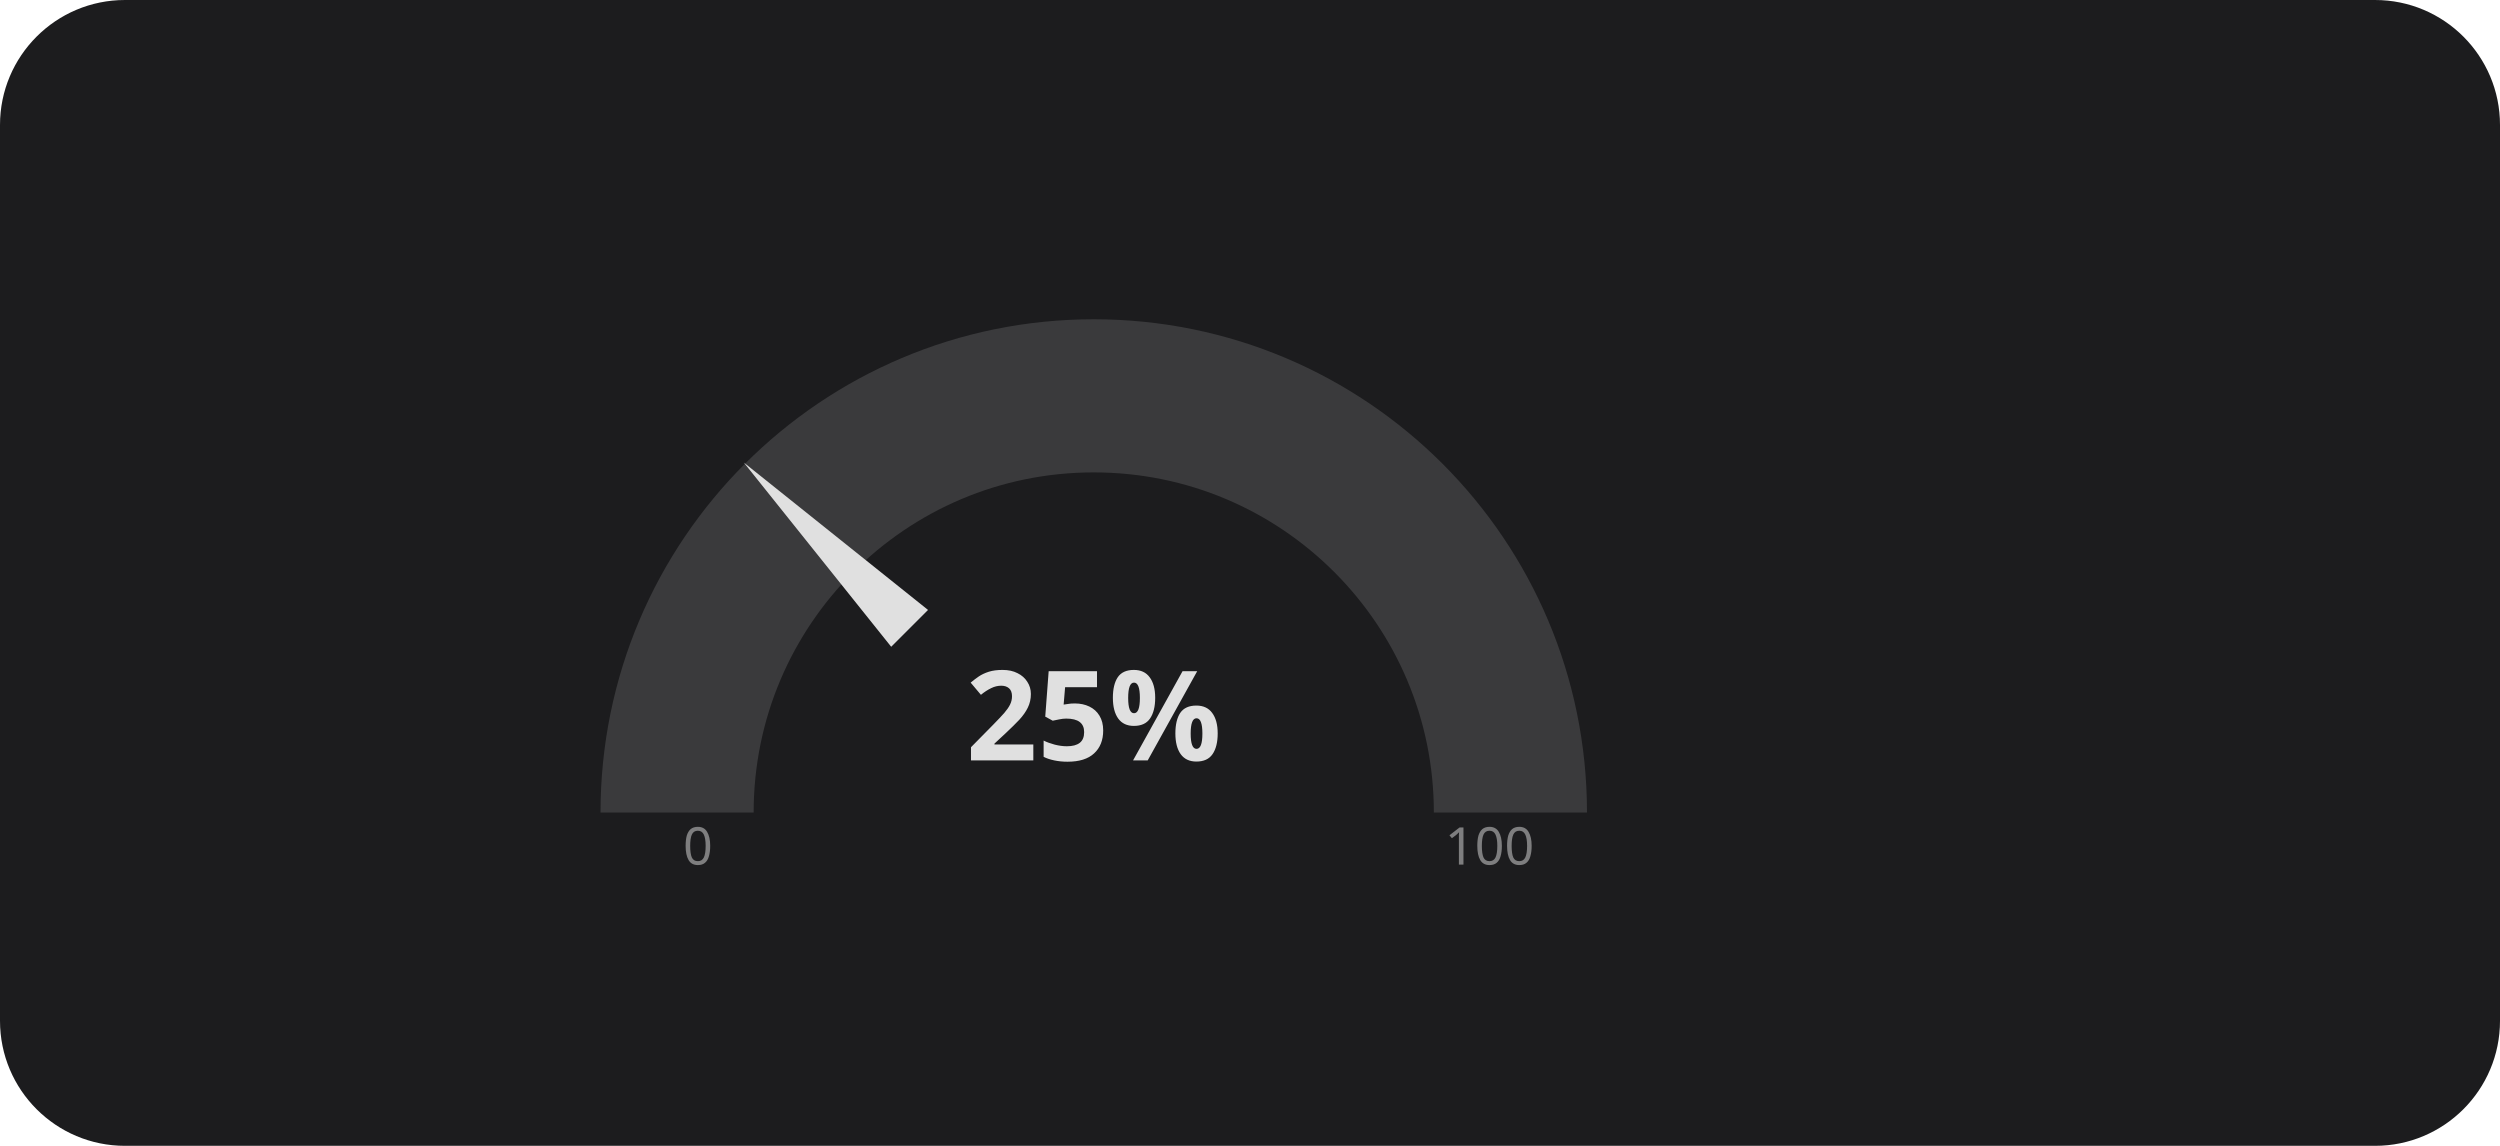
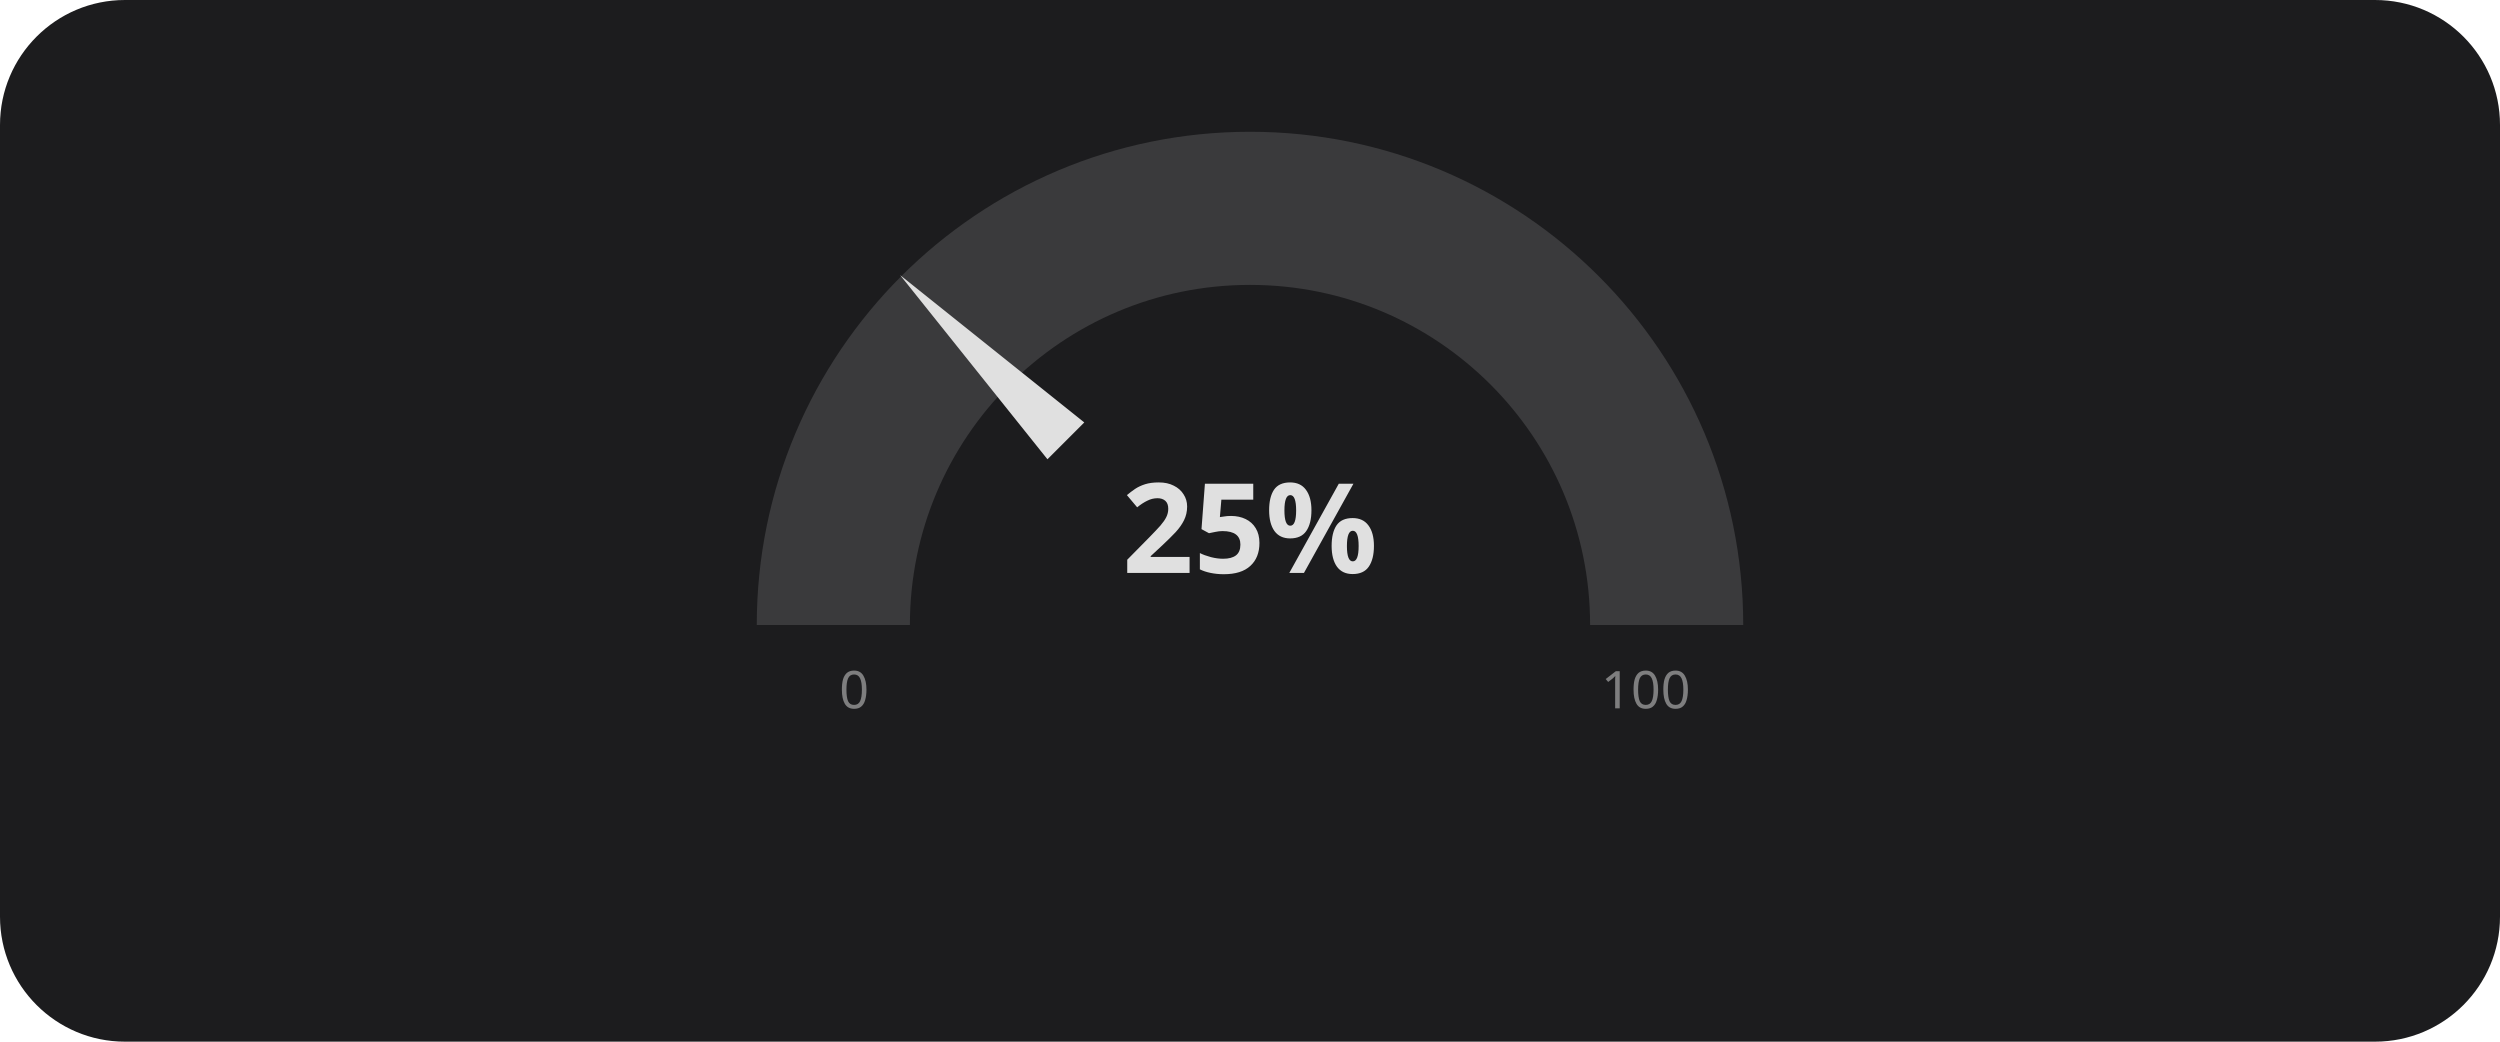
- <svg xmlns="http://www.w3.org/2000/svg" width="240" height="110" viewBox="0 0 240 110">
-   <rect width="240" height="110" rx="12" fill="#1c1c1e" />
-   <g transform="translate(105, 78)">
+ <svg xmlns="http://www.w3.org/2000/svg" width="240" height="100" viewBox="0 0 240 100">
+   <rect width="240" height="100" rx="12" fill="#1c1c1e" />
+   <g transform="translate(120, 60)">
    <path d="M -40 0 A 40 40 0 0 1 40 0" fill="none" stroke="#3a3a3c" stroke-width="14.7" stroke-linecap="butt" />
    <path d="M -25 -2.5 L -47.5 0 L -25 2.5 z" fill="#e0e0e0" transform="rotate(45)" />
    <text x="0" y="-5" text-anchor="middle" font-family="sans-serif" font-size="12" fill="#e0e0e0" font-weight="bold">25%</text>
-     <text x="-38" y="5" text-anchor="middle" font-family="sans-serif" font-size="5" fill="#e0e0e0" opacity="0.5">0</text>
-     <text x="38" y="5" text-anchor="middle" font-family="sans-serif" font-size="5" fill="#e0e0e0" opacity="0.5">100</text>
+     <text x="-38" y="8" text-anchor="middle" font-family="sans-serif" font-size="5" fill="#e0e0e0" opacity="0.5">0</text>
+     <text x="38" y="8" text-anchor="middle" font-family="sans-serif" font-size="5" fill="#e0e0e0" opacity="0.5">100</text>
  </g>
</svg>
